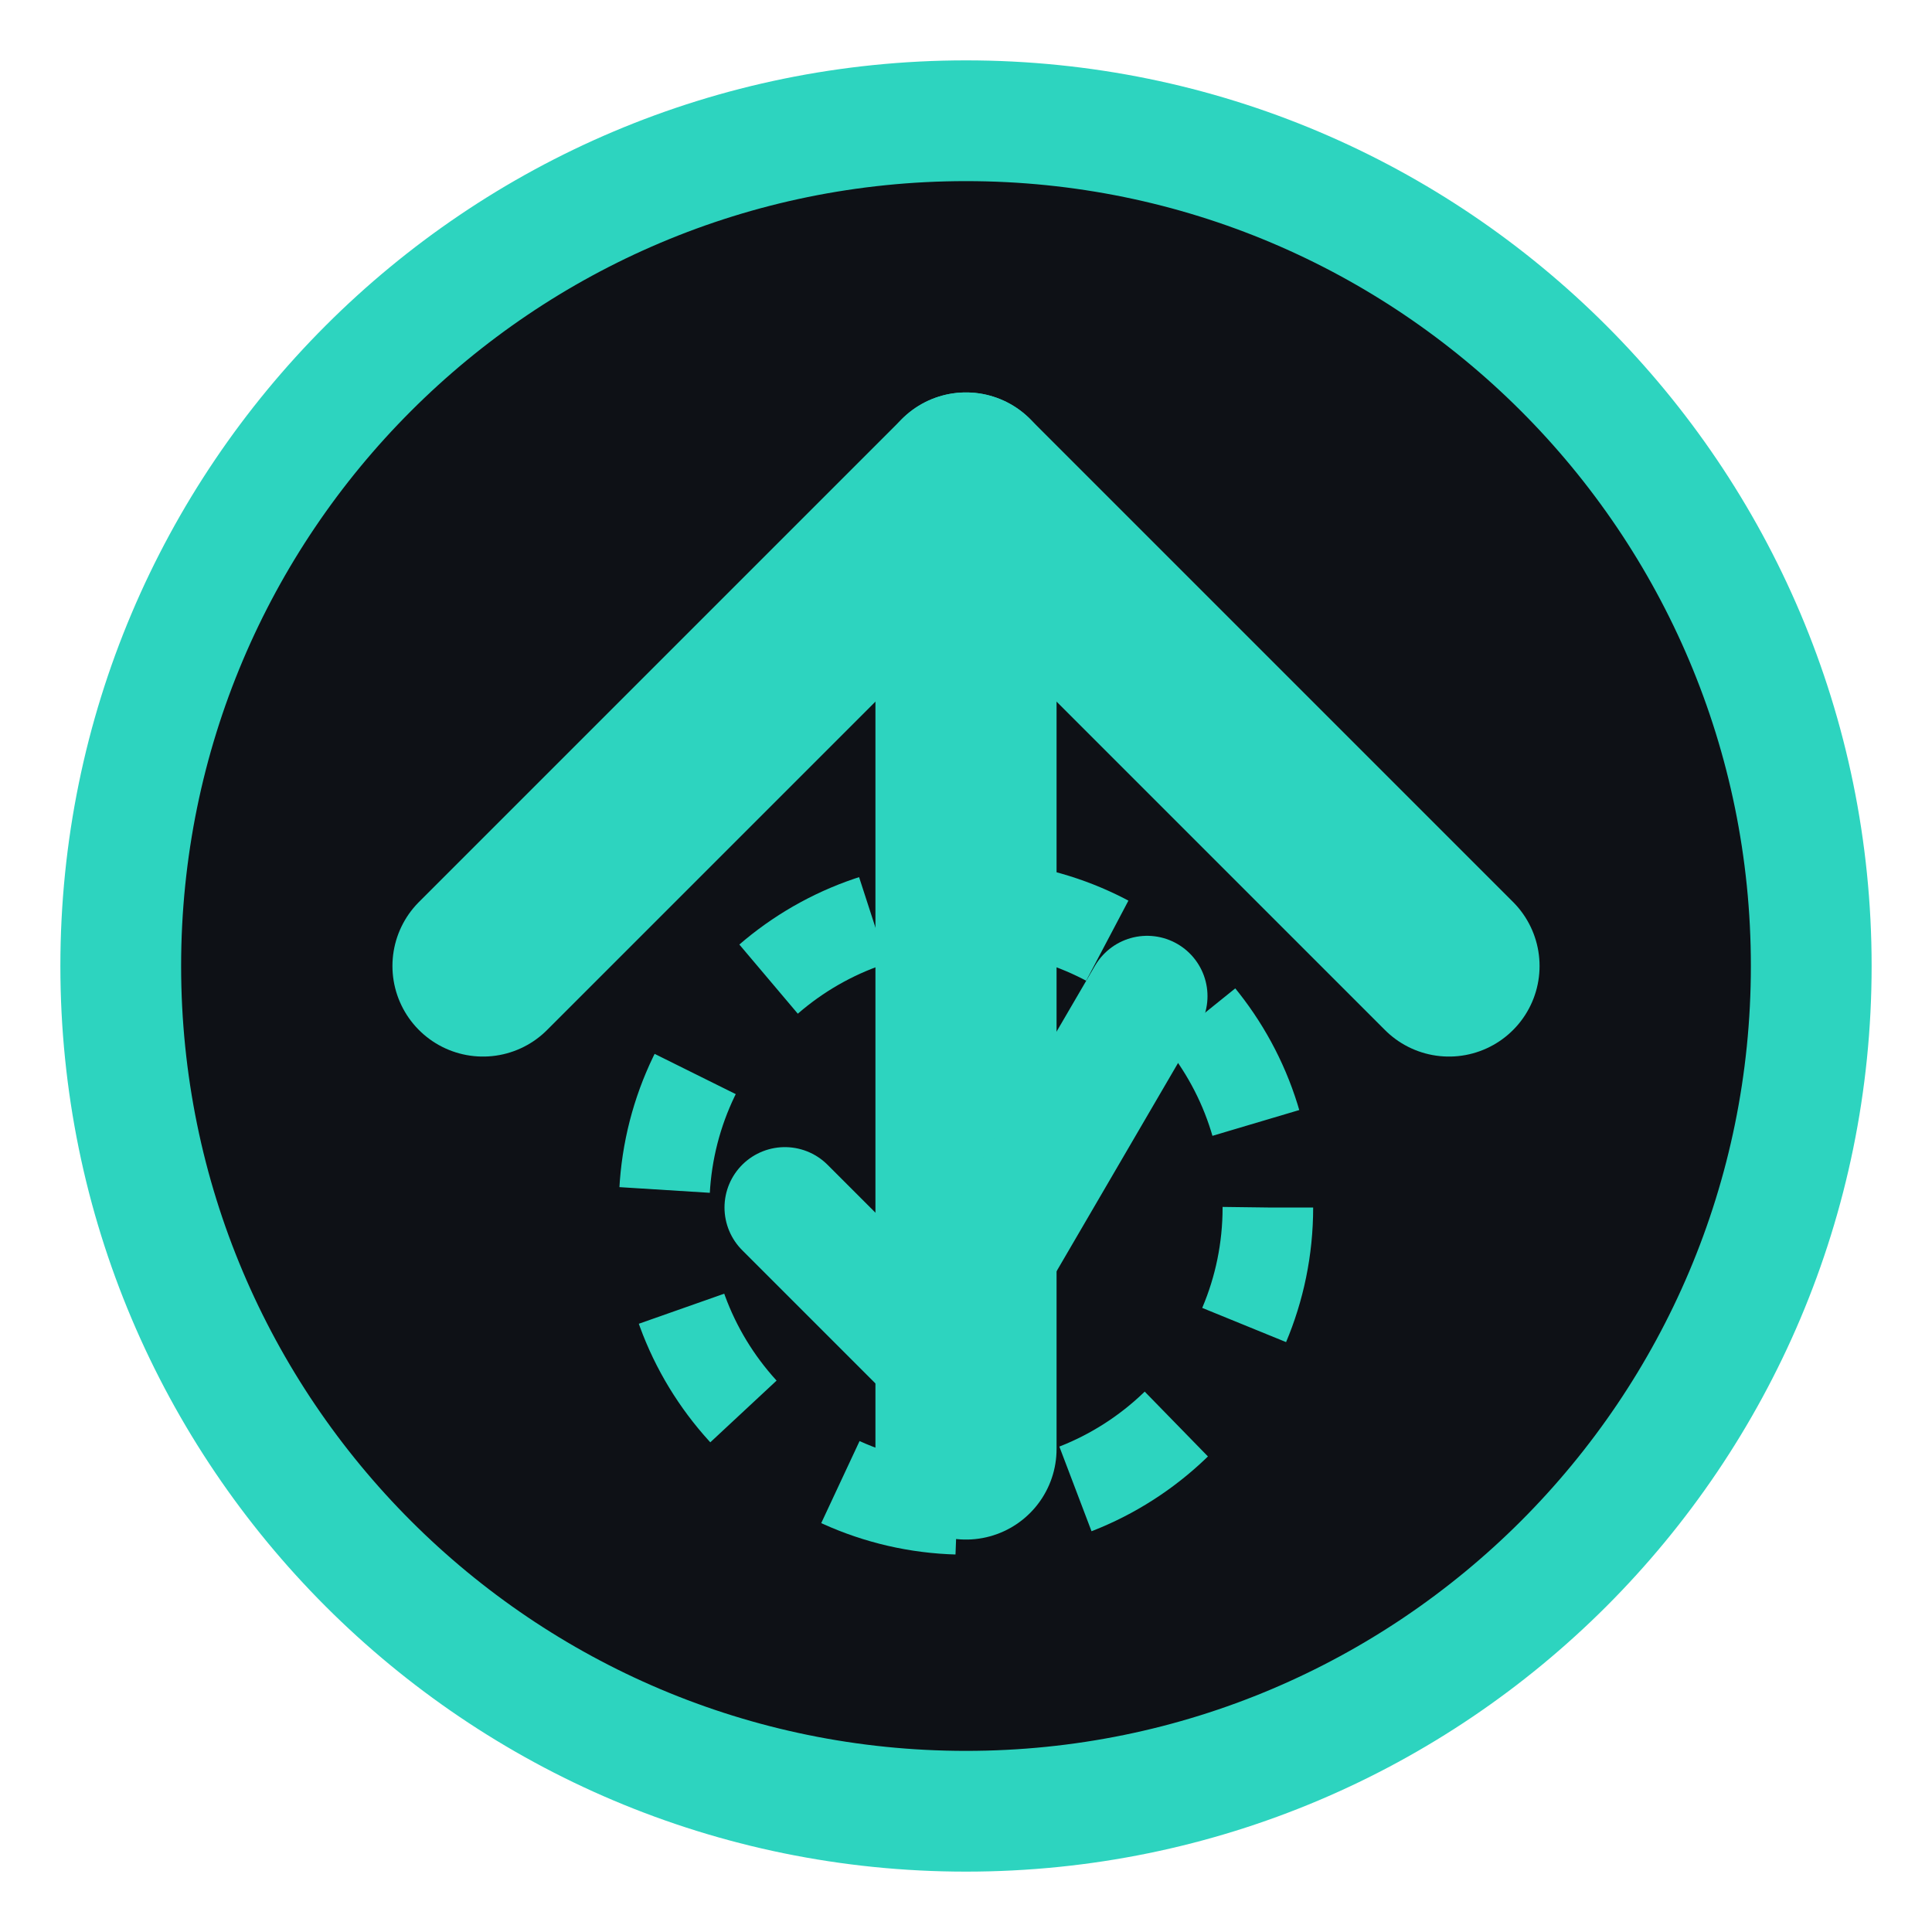
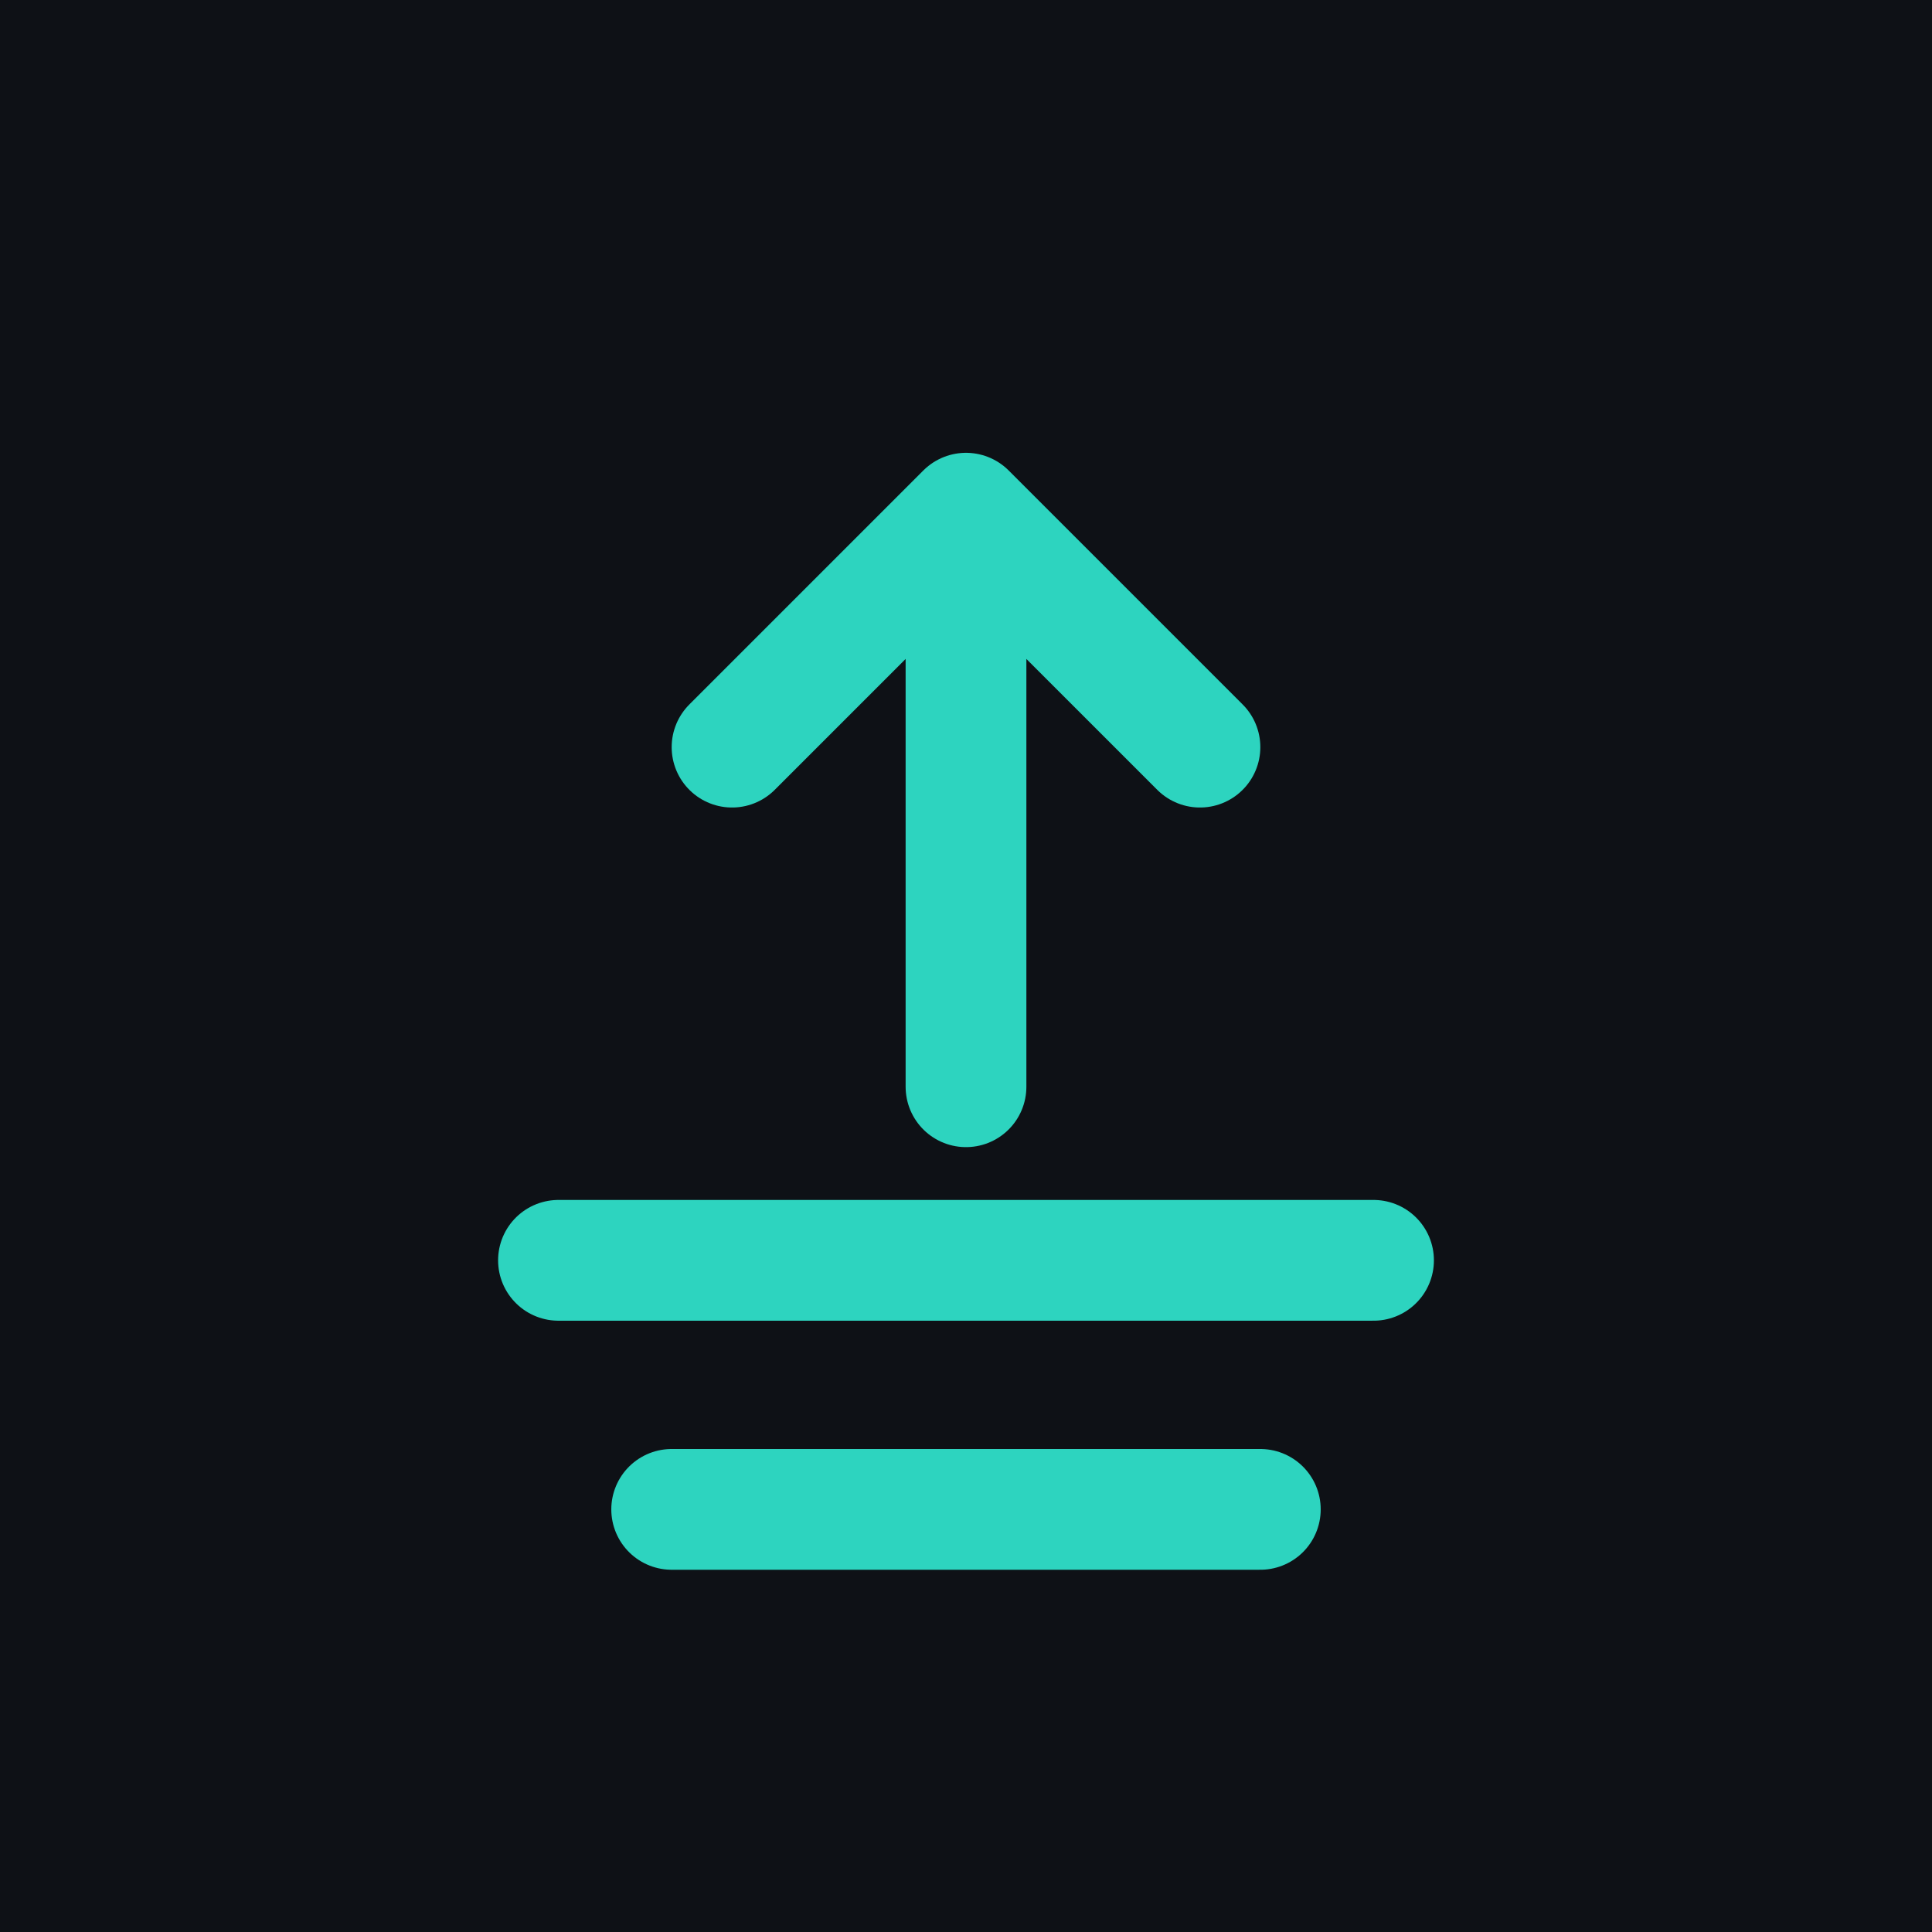
- <svg xmlns="http://www.w3.org/2000/svg" viewBox="0 0 32 32" fill="none">
-   <circle cx="16" cy="16" r="14" fill="#0E1116" stroke="#2DD4BF" stroke-width="2" />
-   <path d="M16 24 L16 8" stroke="#2DD4BF" stroke-width="3" stroke-linecap="round" />
-   <path d="M8 16 L16 8 L24 16" stroke="#2DD4BF" stroke-width="3" stroke-linecap="round" stroke-linejoin="round" />
-   <circle cx="16" cy="20" r="5" fill="none" stroke="#2DD4BF" stroke-width="1.5" stroke-dasharray="2 2" />
-   <path d="M13 20 L15.5 22.5 L19 16.5" stroke="#2DD4BF" stroke-width="2" stroke-linecap="round" stroke-linejoin="round" />
+ <svg xmlns="http://www.w3.org/2000/svg" viewBox="0 0 512 512" role="img" aria-labelledby="title">
+   <rect width="512" height="512" fill="#0e1116" />
+   <g fill="none" stroke="#2dd4bf" stroke-width="32" stroke-linecap="round" stroke-linejoin="round">
+     <path d="M148 334h216" />
+     <path d="M178 400h156" />
+     <path d="M256 288V136m-62 62 62-62 62 62" />
+   </g>
</svg>
